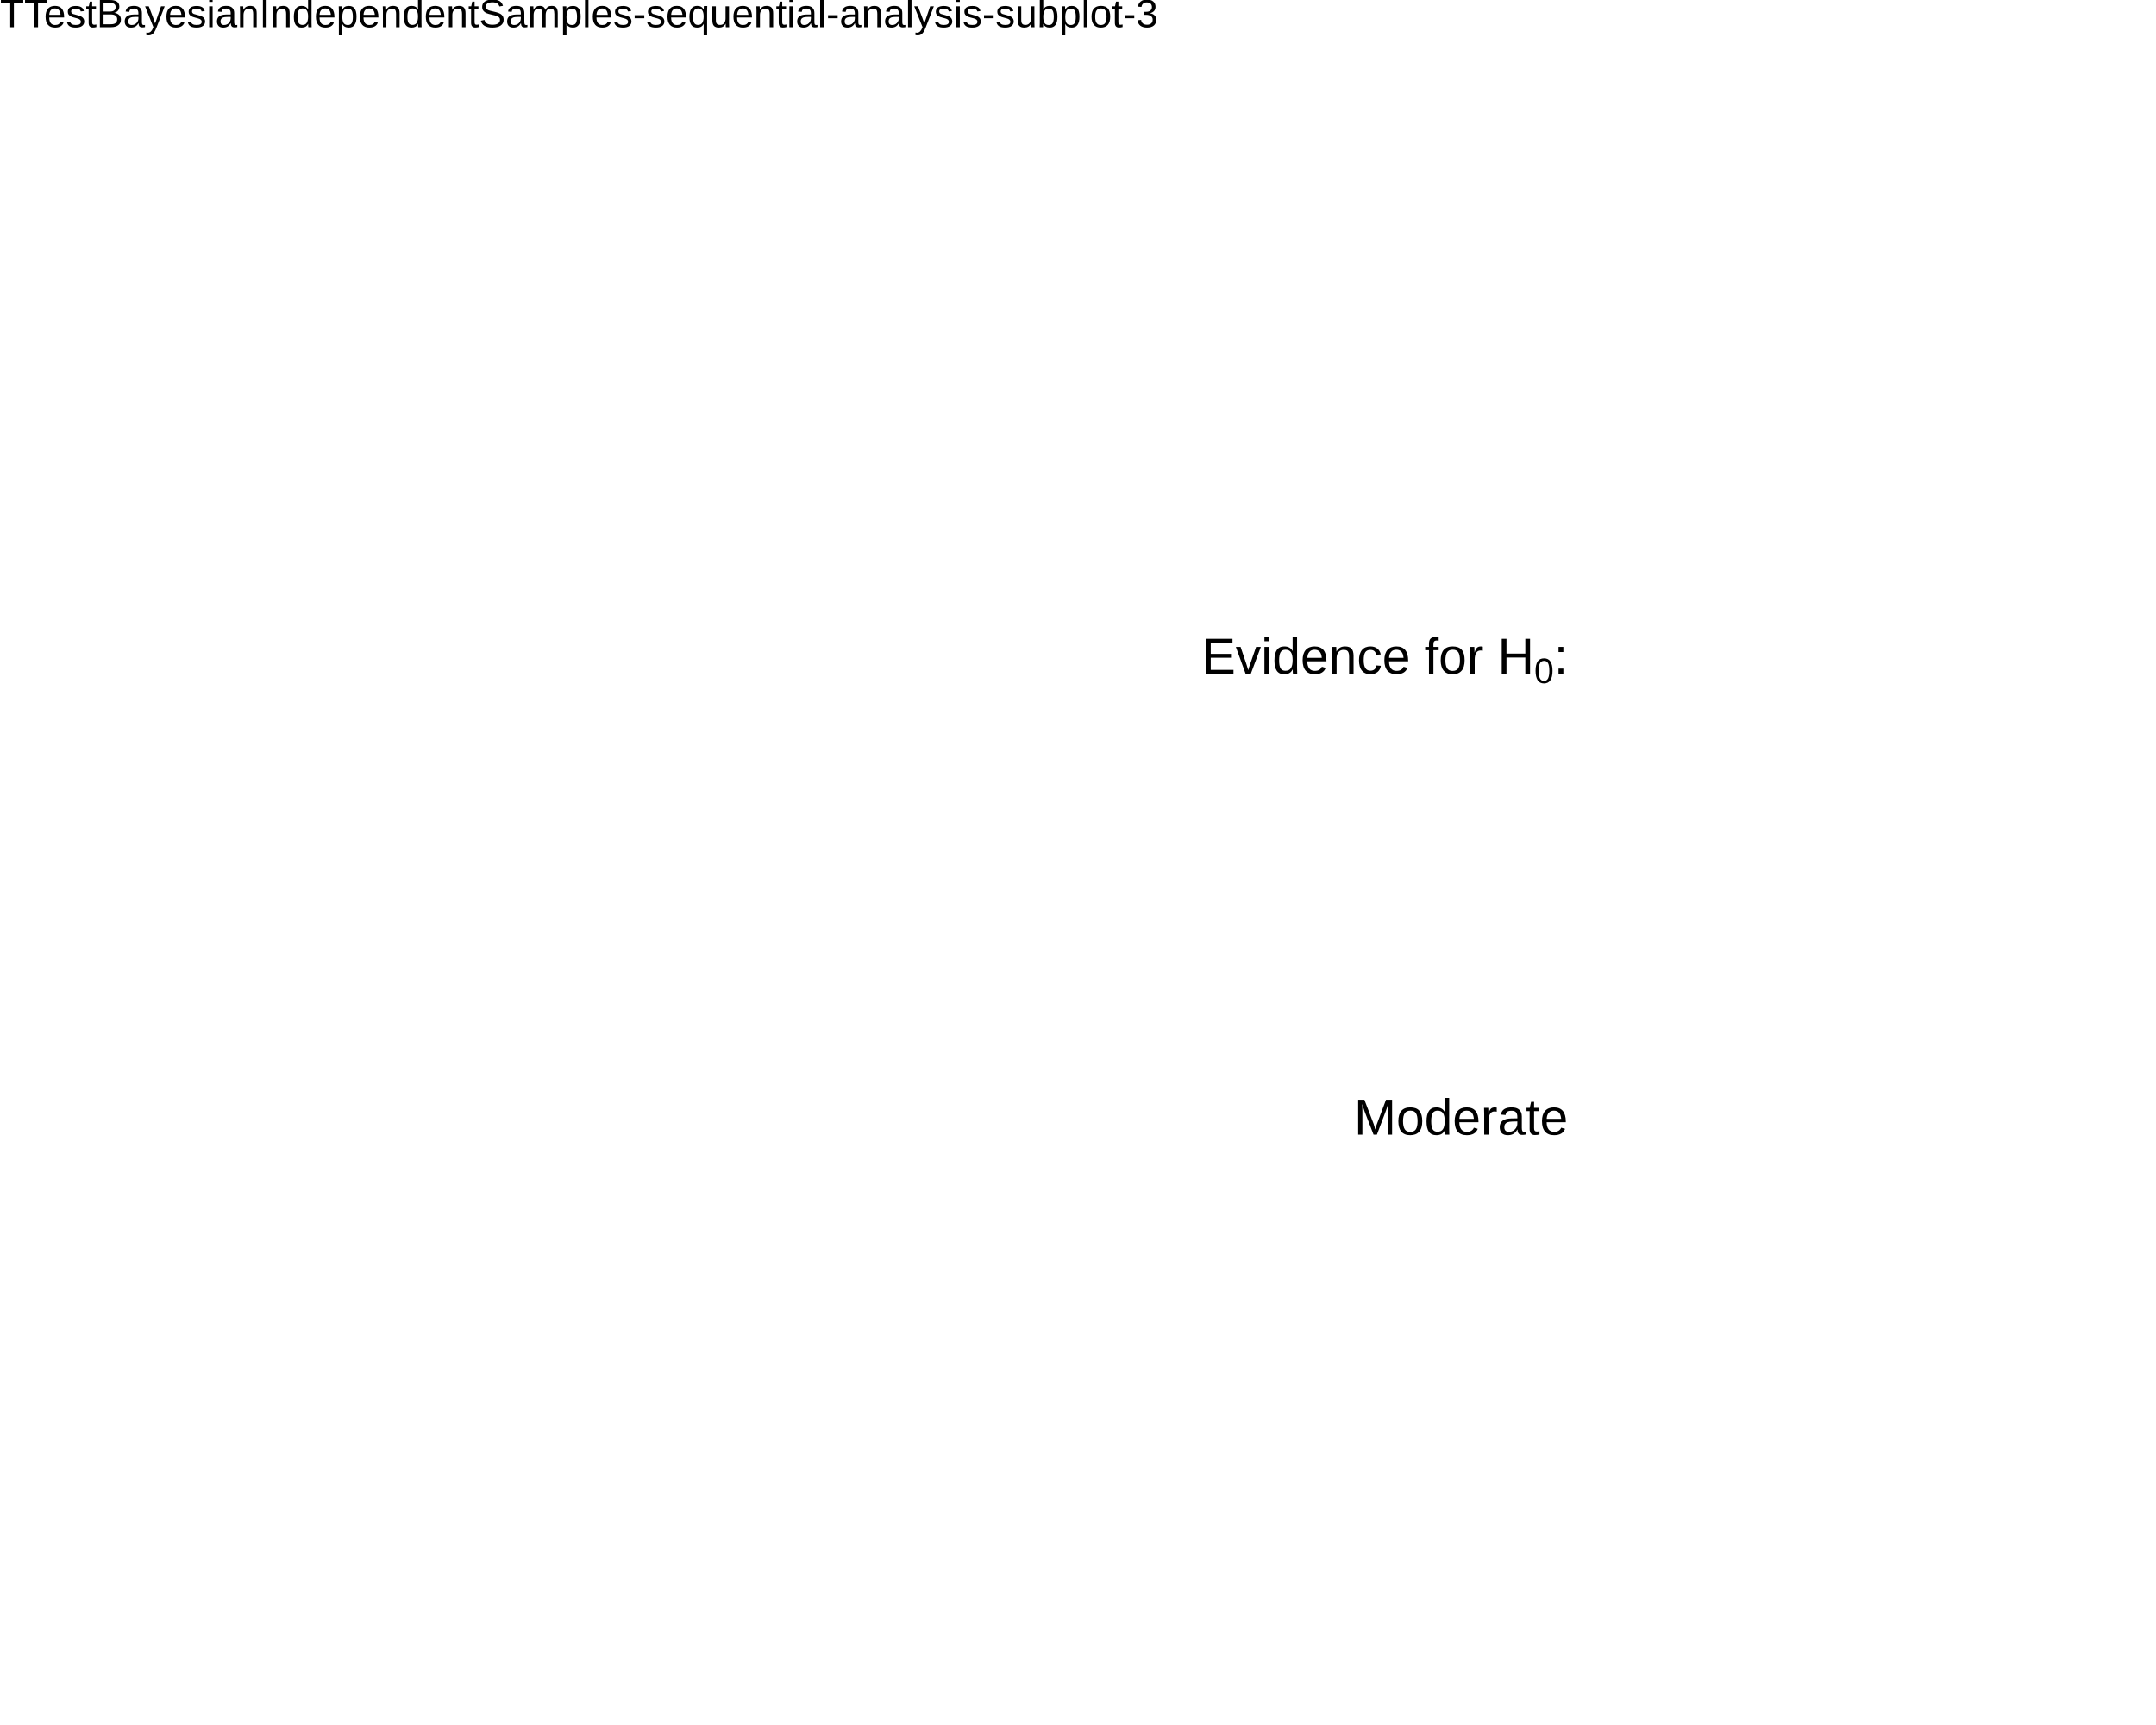
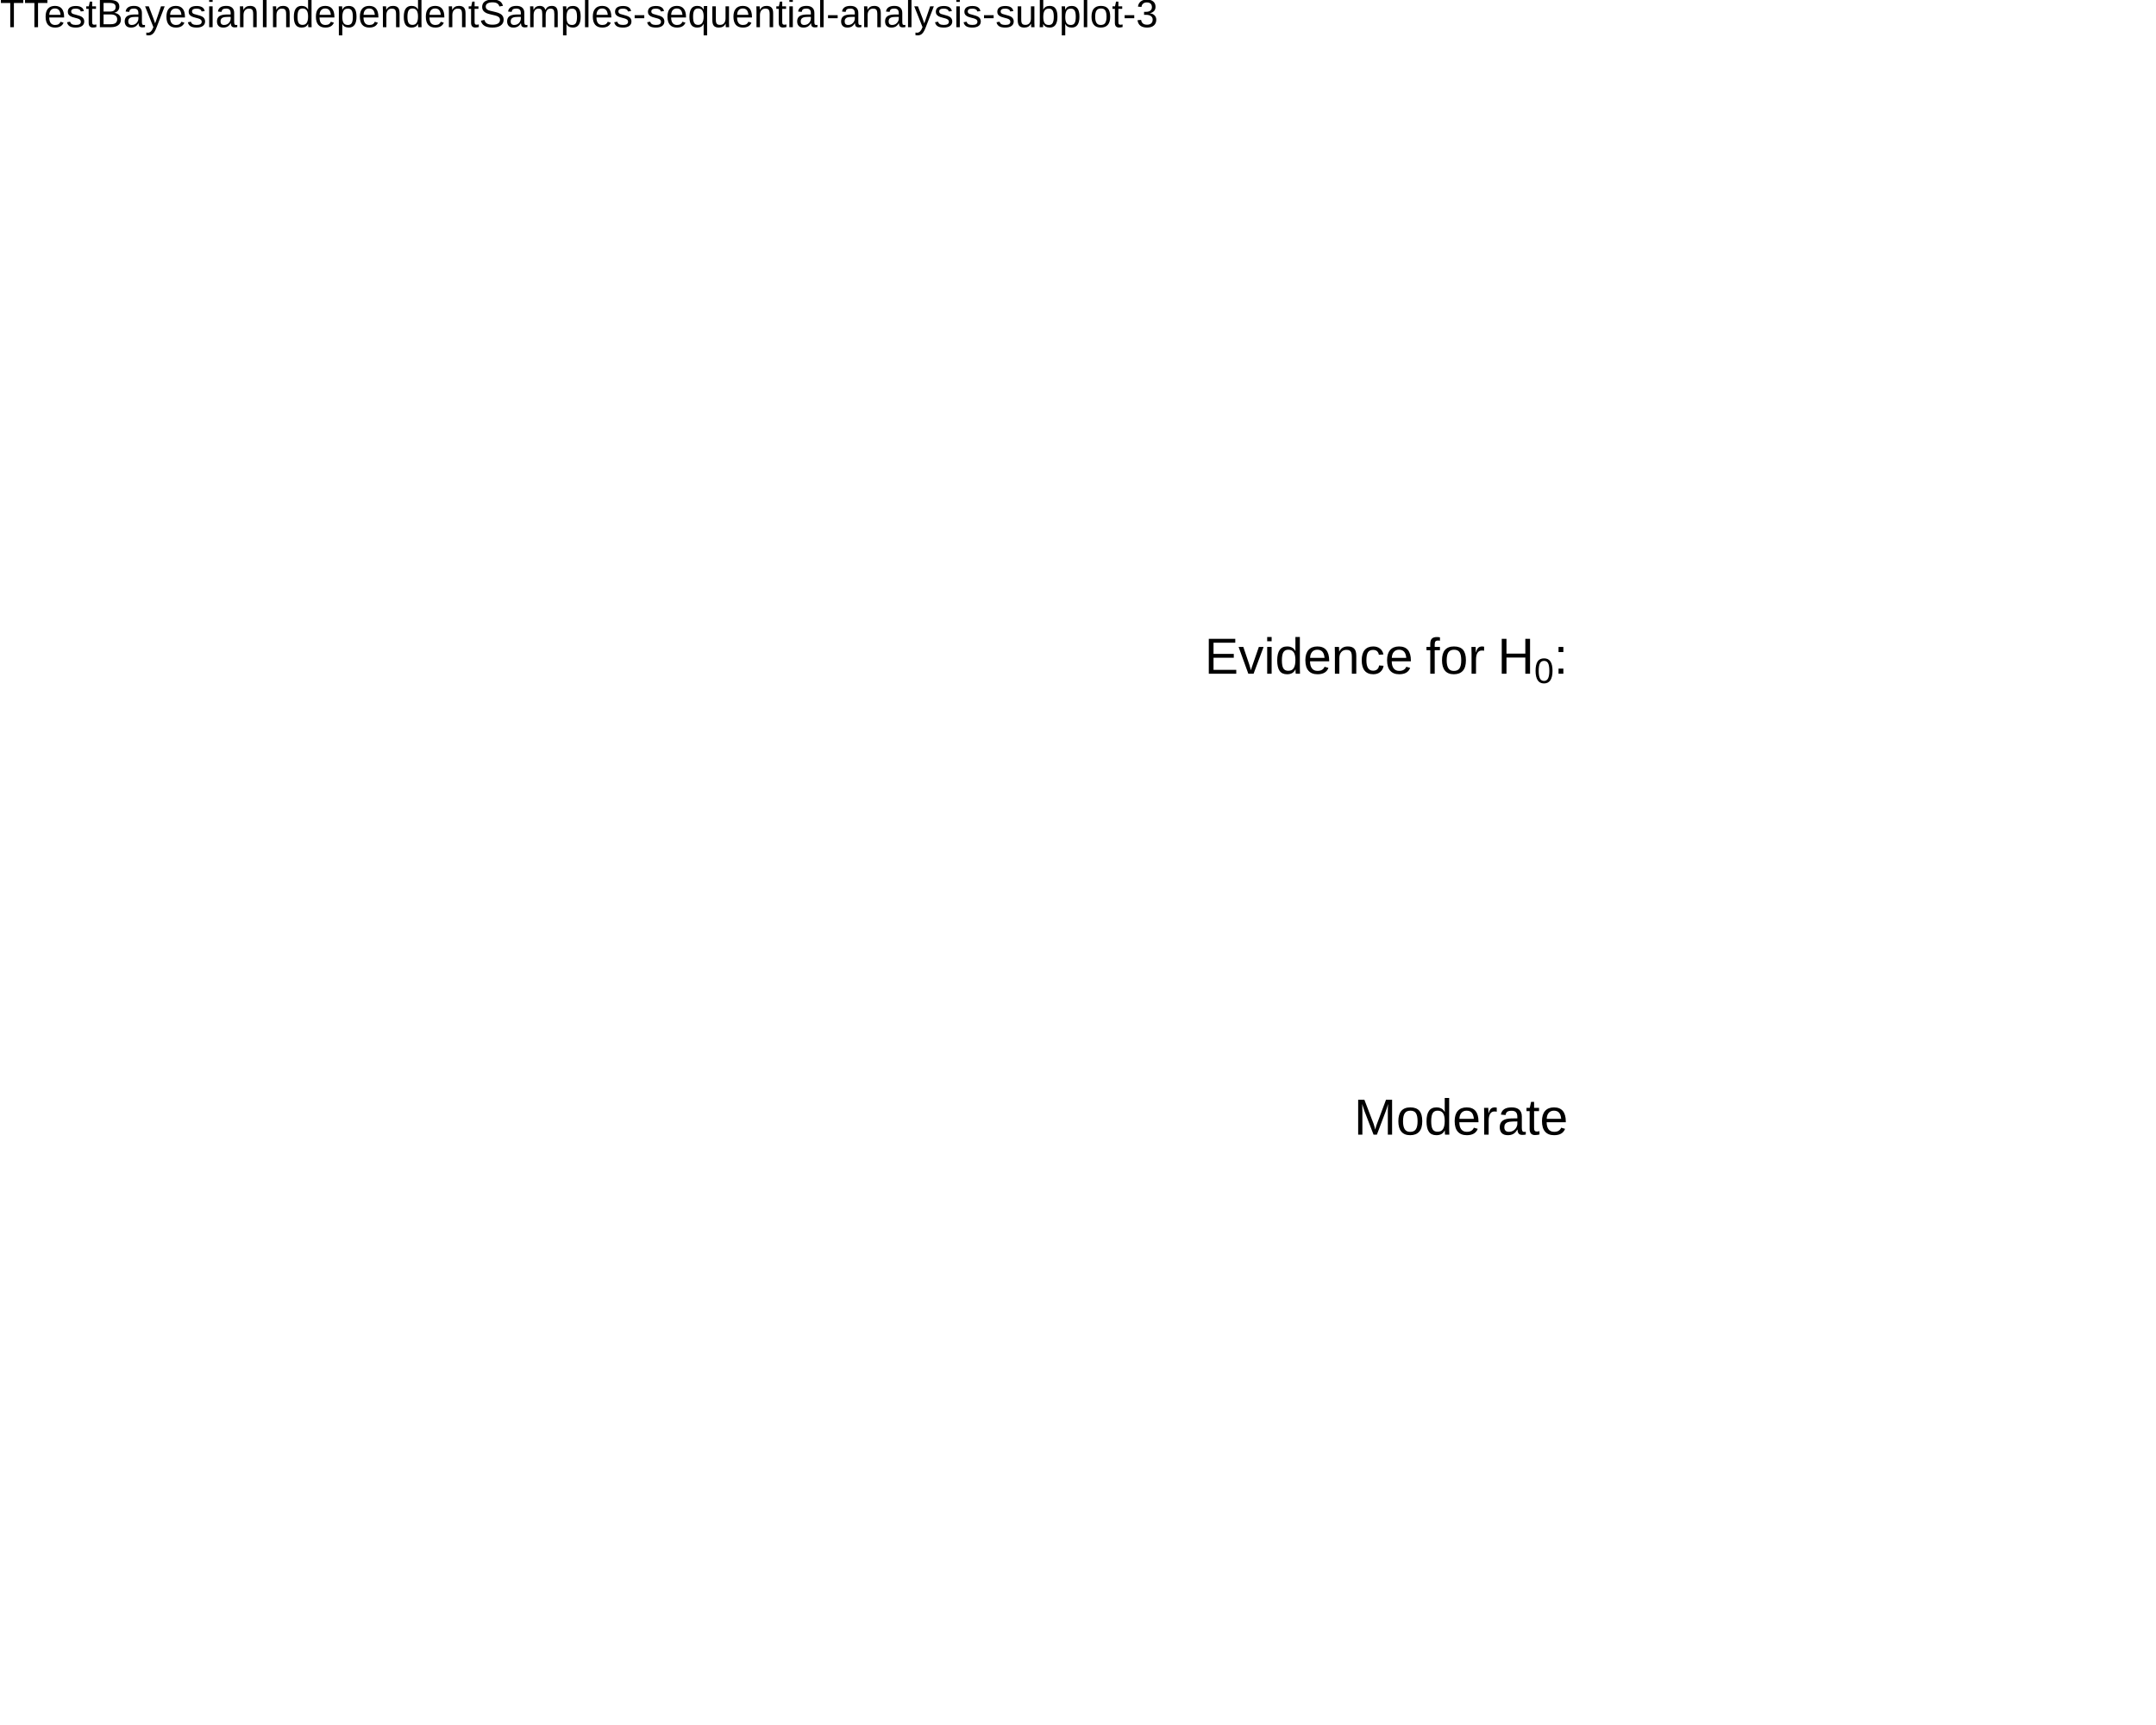
<svg xmlns="http://www.w3.org/2000/svg" viewBox="0 0 720.00 576.00">
  <defs>
    <style type="text/css">
    line, polyline, polygon, path, rect, circle {
      fill: none;
      stroke: #000000;
      stroke-linecap: round;
      stroke-linejoin: round;
      stroke-miterlimit: 10.00;
    }
  </style>
  </defs>
  <rect width="100%" height="100%" style="stroke: none; fill: #FFFFFF;" />
  <rect x="0.00" y="0.00" width="720.00" height="576.00" style="stroke-width: 10.67; stroke: none;" />
  <defs>
    <clipPath id="cpMC4wMHw3MjAuMDB8NTc2LjAwfDE3LjI5">
      <rect x="0.00" y="17.29" width="720.00" height="558.71" />
    </clipPath>
  </defs>
  <rect x="0.00" y="17.29" width="720.00" height="558.71" style="stroke-width: 10.67; stroke: none;" clip-path="url(#cpMC4wMHw3MjAuMDB8NTc2LjAwfDE3LjI5)" />
  <g clip-path="url(#cpMC4wMHw3MjAuMDB8NTc2LjAwfDE3LjI5)">
    <text x="452.17" y="378.88" style="font-size: 16.93px; font-family: Liberation Sans;" textLength="14.09px" lengthAdjust="spacingAndGlyphs">M</text>
  </g>
  <g clip-path="url(#cpMC4wMHw3MjAuMDB8NTc2LjAwfDE3LjI5)">
    <text x="466.26" y="378.88" style="font-size: 16.93px; font-family: Liberation Sans;" textLength="9.41px" lengthAdjust="spacingAndGlyphs">o</text>
  </g>
  <g clip-path="url(#cpMC4wMHw3MjAuMDB8NTc2LjAwfDE3LjI5)">
    <text x="475.67" y="378.88" style="font-size: 16.93px; font-family: Liberation Sans;" textLength="9.41px" lengthAdjust="spacingAndGlyphs">d</text>
  </g>
  <g clip-path="url(#cpMC4wMHw3MjAuMDB8NTc2LjAwfDE3LjI5)">
    <text x="485.07" y="378.88" style="font-size: 16.93px; font-family: Liberation Sans;" textLength="9.41px" lengthAdjust="spacingAndGlyphs">e</text>
  </g>
  <g clip-path="url(#cpMC4wMHw3MjAuMDB8NTc2LjAwfDE3LjI5)">
    <text x="494.48" y="378.88" style="font-size: 16.93px; font-family: Liberation Sans;" textLength="5.64px" lengthAdjust="spacingAndGlyphs">r</text>
  </g>
  <g clip-path="url(#cpMC4wMHw3MjAuMDB8NTc2LjAwfDE3LjI5)">
    <text x="500.12" y="378.88" style="font-size: 16.93px; font-family: Liberation Sans;" textLength="9.41px" lengthAdjust="spacingAndGlyphs">a</text>
  </g>
  <g clip-path="url(#cpMC4wMHw3MjAuMDB8NTc2LjAwfDE3LjI5)">
    <text x="509.53" y="378.88" style="font-size: 16.93px; font-family: Liberation Sans;" textLength="4.70px" lengthAdjust="spacingAndGlyphs">t</text>
  </g>
  <g clip-path="url(#cpMC4wMHw3MjAuMDB8NTc2LjAwfDE3LjI5)">
    <text x="514.23" y="378.88" style="font-size: 16.93px; font-family: Liberation Sans;" textLength="9.41px" lengthAdjust="spacingAndGlyphs">e</text>
  </g>
  <g clip-path="url(#cpMC4wMHw3MjAuMDB8NTc2LjAwfDE3LjI5)">
-     <text x="401.36" y="224.97" style="font-size: 16.93px; font-family: Liberation Sans;" textLength="98.77px" lengthAdjust="spacingAndGlyphs">Evidence for </text>
+     <text x="402.29" y="224.97" style="font-size: 16.93px; font-family: Liberation Sans;" textLength="11.28px" lengthAdjust="spacingAndGlyphs">E</text>
+   </g>
+   <g clip-path="url(#cpMC4wMHw3MjAuMDB8NTc2LjAwfDE3LjI5)">
+     <text x="413.57" y="224.97" style="font-size: 16.93px; font-family: Liberation Sans;" textLength="8.47px" lengthAdjust="spacingAndGlyphs">v</text>
+   </g>
+   <g clip-path="url(#cpMC4wMHw3MjAuMDB8NTc2LjAwfDE3LjI5)">
+     <text x="422.04" y="224.97" style="font-size: 16.93px; font-family: Liberation Sans;" textLength="3.77px" lengthAdjust="spacingAndGlyphs">i</text>
+   </g>
+   <g clip-path="url(#cpMC4wMHw3MjAuMDB8NTc2LjAwfDE3LjI5)">
+     <text x="425.81" y="224.97" style="font-size: 16.93px; font-family: Liberation Sans;" textLength="9.41px" lengthAdjust="spacingAndGlyphs">d</text>
+   </g>
+   <g clip-path="url(#cpMC4wMHw3MjAuMDB8NTc2LjAwfDE3LjI5)">
+     <text x="435.21" y="224.97" style="font-size: 16.93px; font-family: Liberation Sans;" textLength="9.41px" lengthAdjust="spacingAndGlyphs">e</text>
+   </g>
+   <g clip-path="url(#cpMC4wMHw3MjAuMDB8NTc2LjAwfDE3LjI5)">
+     <text x="444.62" y="224.97" style="font-size: 16.93px; font-family: Liberation Sans;" textLength="9.41px" lengthAdjust="spacingAndGlyphs">n</text>
+   </g>
+   <g clip-path="url(#cpMC4wMHw3MjAuMDB8NTc2LjAwfDE3LjI5)">
+     <text x="454.03" y="224.97" style="font-size: 16.93px; font-family: Liberation Sans;" textLength="8.47px" lengthAdjust="spacingAndGlyphs">c</text>
+   </g>
+   <g clip-path="url(#cpMC4wMHw3MjAuMDB8NTc2LjAwfDE3LjI5)">
+     <text x="462.50" y="224.97" style="font-size: 16.93px; font-family: Liberation Sans;" textLength="9.41px" lengthAdjust="spacingAndGlyphs">e</text>
+   </g>
+   <g clip-path="url(#cpMC4wMHw3MjAuMDB8NTc2LjAwfDE3LjI5)">
+     <text x="471.90" y="224.97" style="font-size: 16.93px; font-family: Symbola;" textLength="4.23px" lengthAdjust="spacingAndGlyphs"> </text>
+   </g>
+   <g clip-path="url(#cpMC4wMHw3MjAuMDB8NTc2LjAwfDE3LjI5)">
+     <text x="476.14" y="224.97" style="font-size: 16.93px; font-family: Liberation Sans;" textLength="19.75px" lengthAdjust="spacingAndGlyphs">for</text>
+   </g>
+   <g clip-path="url(#cpMC4wMHw3MjAuMDB8NTc2LjAwfDE3LjI5)">
+     <text x="495.89" y="224.97" style="font-size: 16.93px; font-family: Symbola;" textLength="4.23px" lengthAdjust="spacingAndGlyphs"> </text>
  </g>
  <g clip-path="url(#cpMC4wMHw3MjAuMDB8NTc2LjAwfDE3LjI5)">
    <text x="500.12" y="224.97" style="font-size: 16.93px; font-family: Liberation Sans;" textLength="12.22px" lengthAdjust="spacingAndGlyphs">H</text>
  </g>
  <g clip-path="url(#cpMC4wMHw3MjAuMDB8NTc2LjAwfDE3LjI5)">
    <text x="512.34" y="228.10" style="font-size: 11.85px; font-family: Liberation Sans;" textLength="6.59px" lengthAdjust="spacingAndGlyphs">0</text>
  </g>
  <g clip-path="url(#cpMC4wMHw3MjAuMDB8NTc2LjAwfDE3LjI5)">
    <text x="518.93" y="224.97" style="font-size: 16.93px; font-family: Liberation Sans;" textLength="4.70px" lengthAdjust="spacingAndGlyphs">:</text>
  </g>
  <defs>
    <clipPath id="cpMC4wMHw3MjAuMDB8NTc2LjAwfDAuMDA=">
      <rect x="0.00" y="0.00" width="720.00" height="576.00" />
    </clipPath>
  </defs>
  <g clip-path="url(#cpMC4wMHw3MjAuMDB8NTc2LjAwfDAuMDA=)">
    <text x="0.00" y="9.08" style="font-size: 13.20px; font-family: Liberation Sans;" textLength="386.16px" lengthAdjust="spacingAndGlyphs">TTestBayesianIndependentSamples-sequential-analysis-subplot-3</text>
  </g>
</svg>
